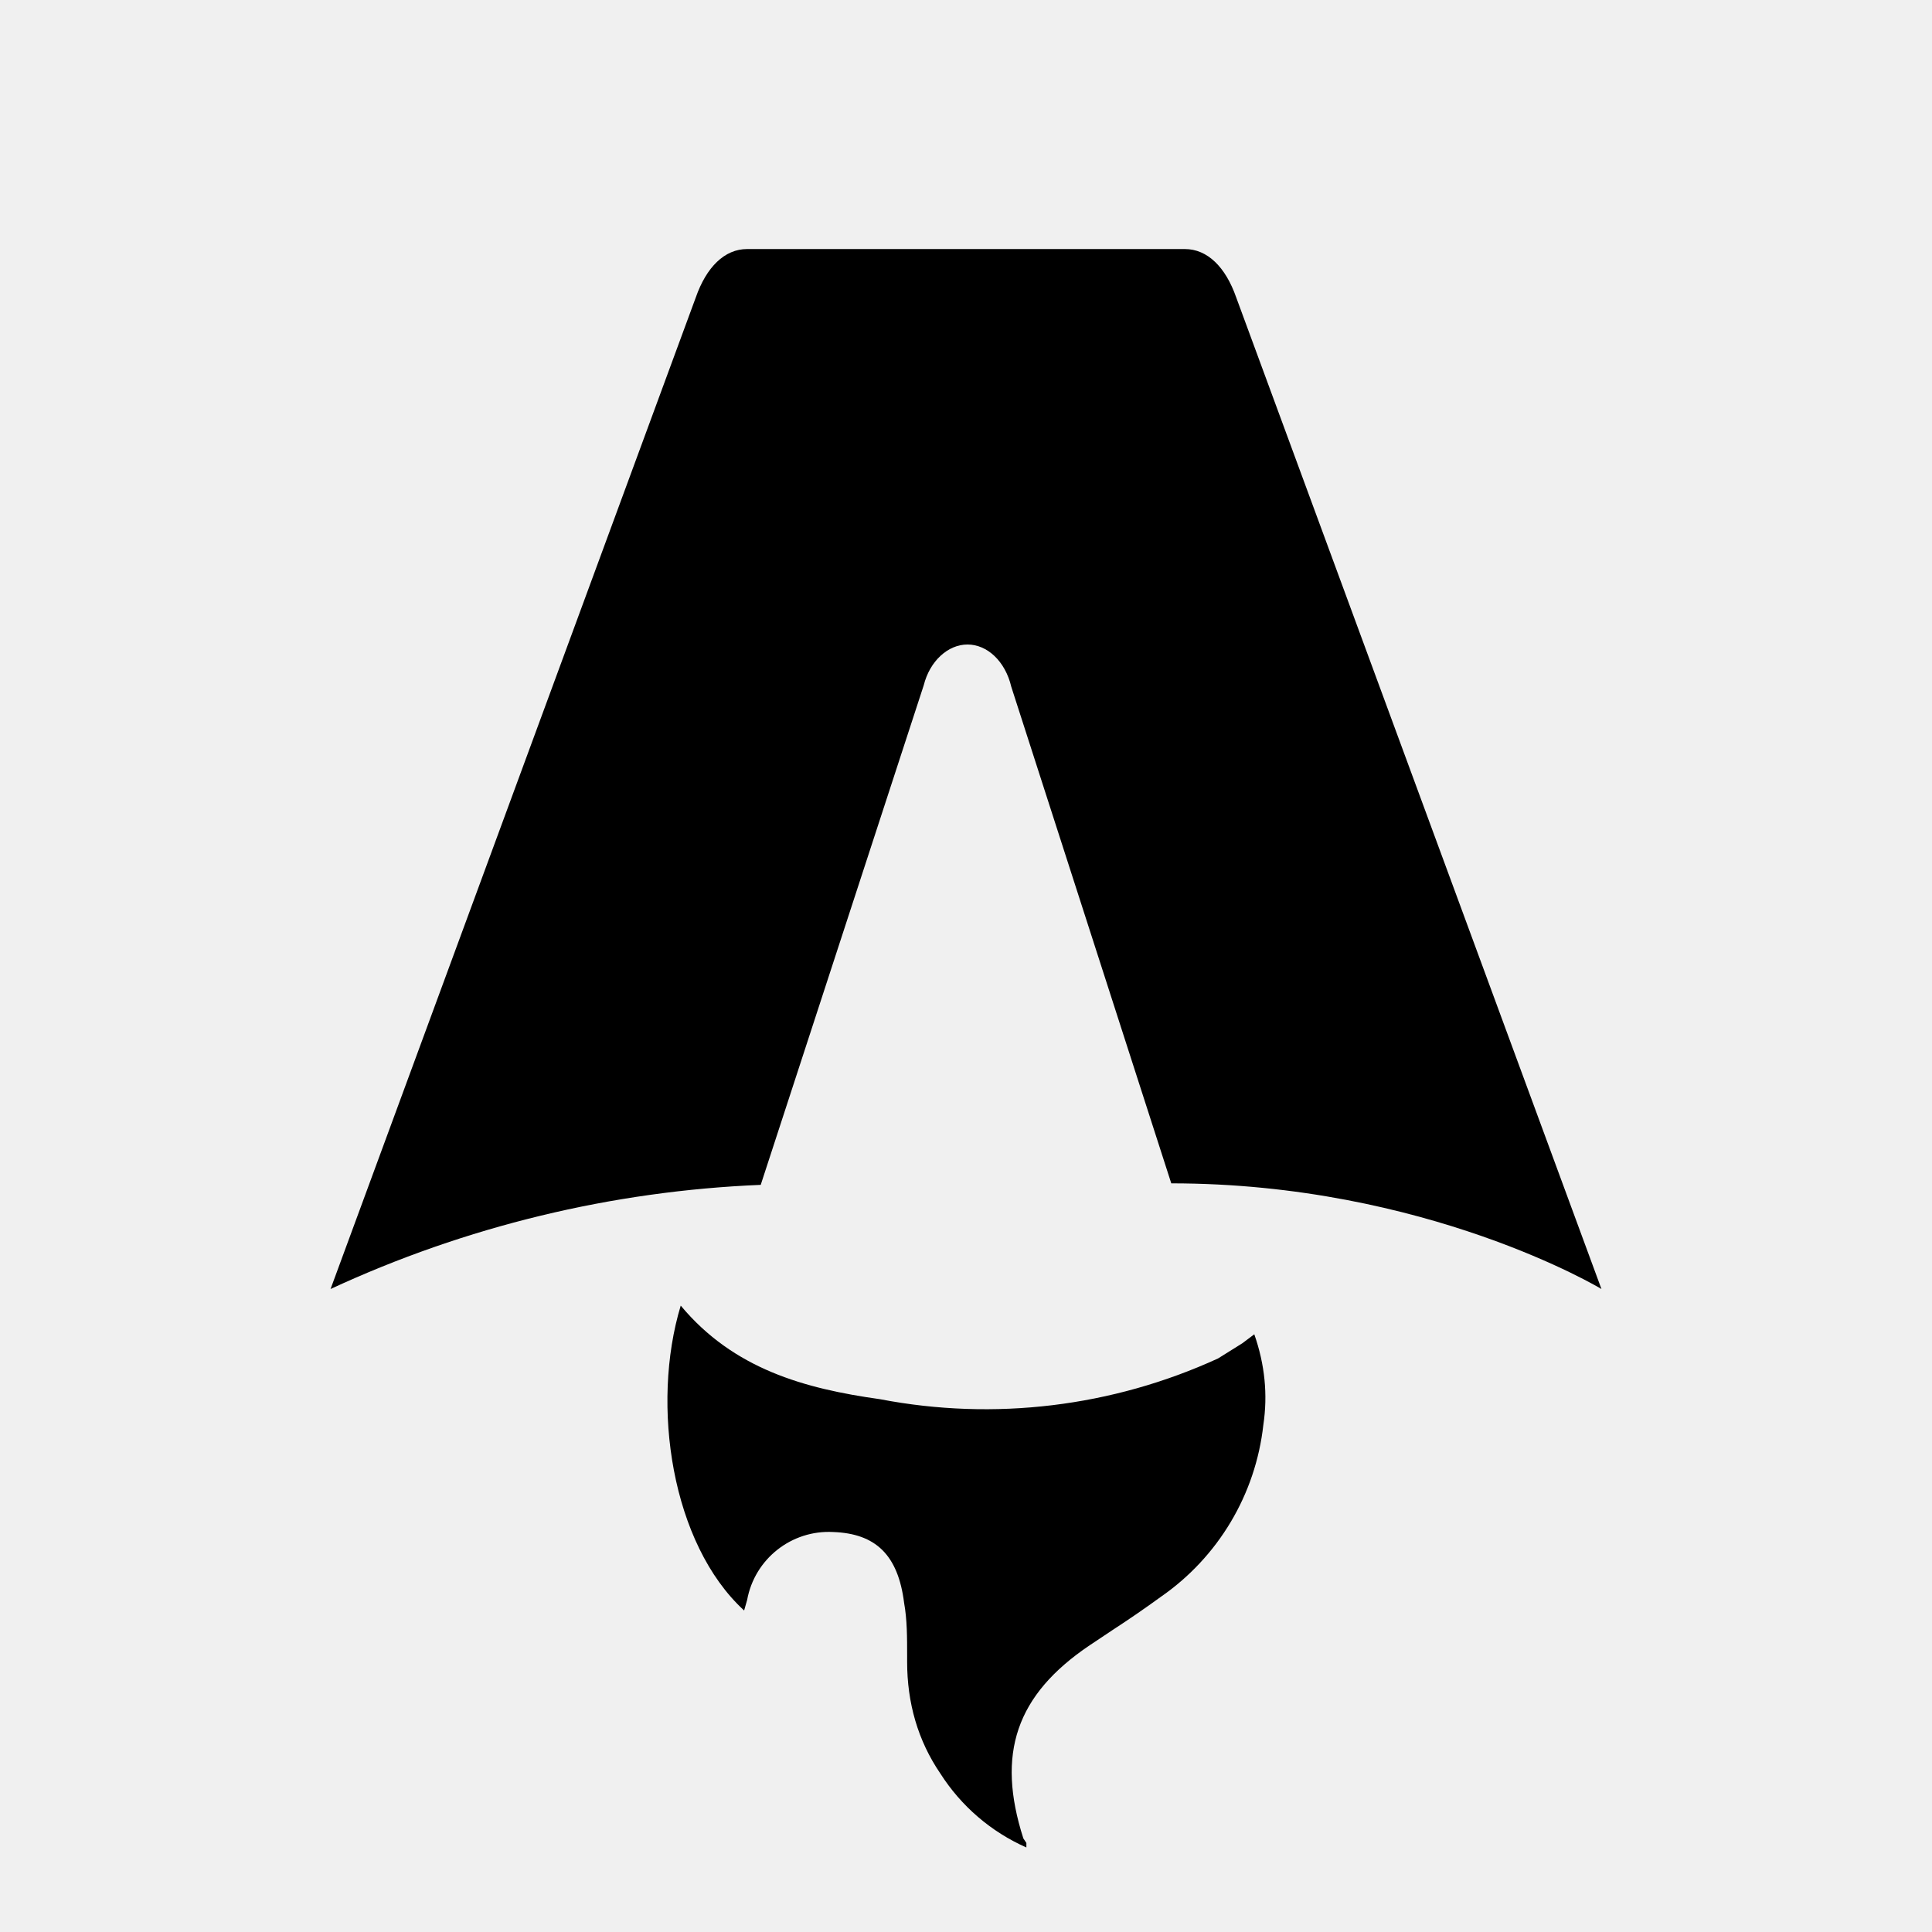
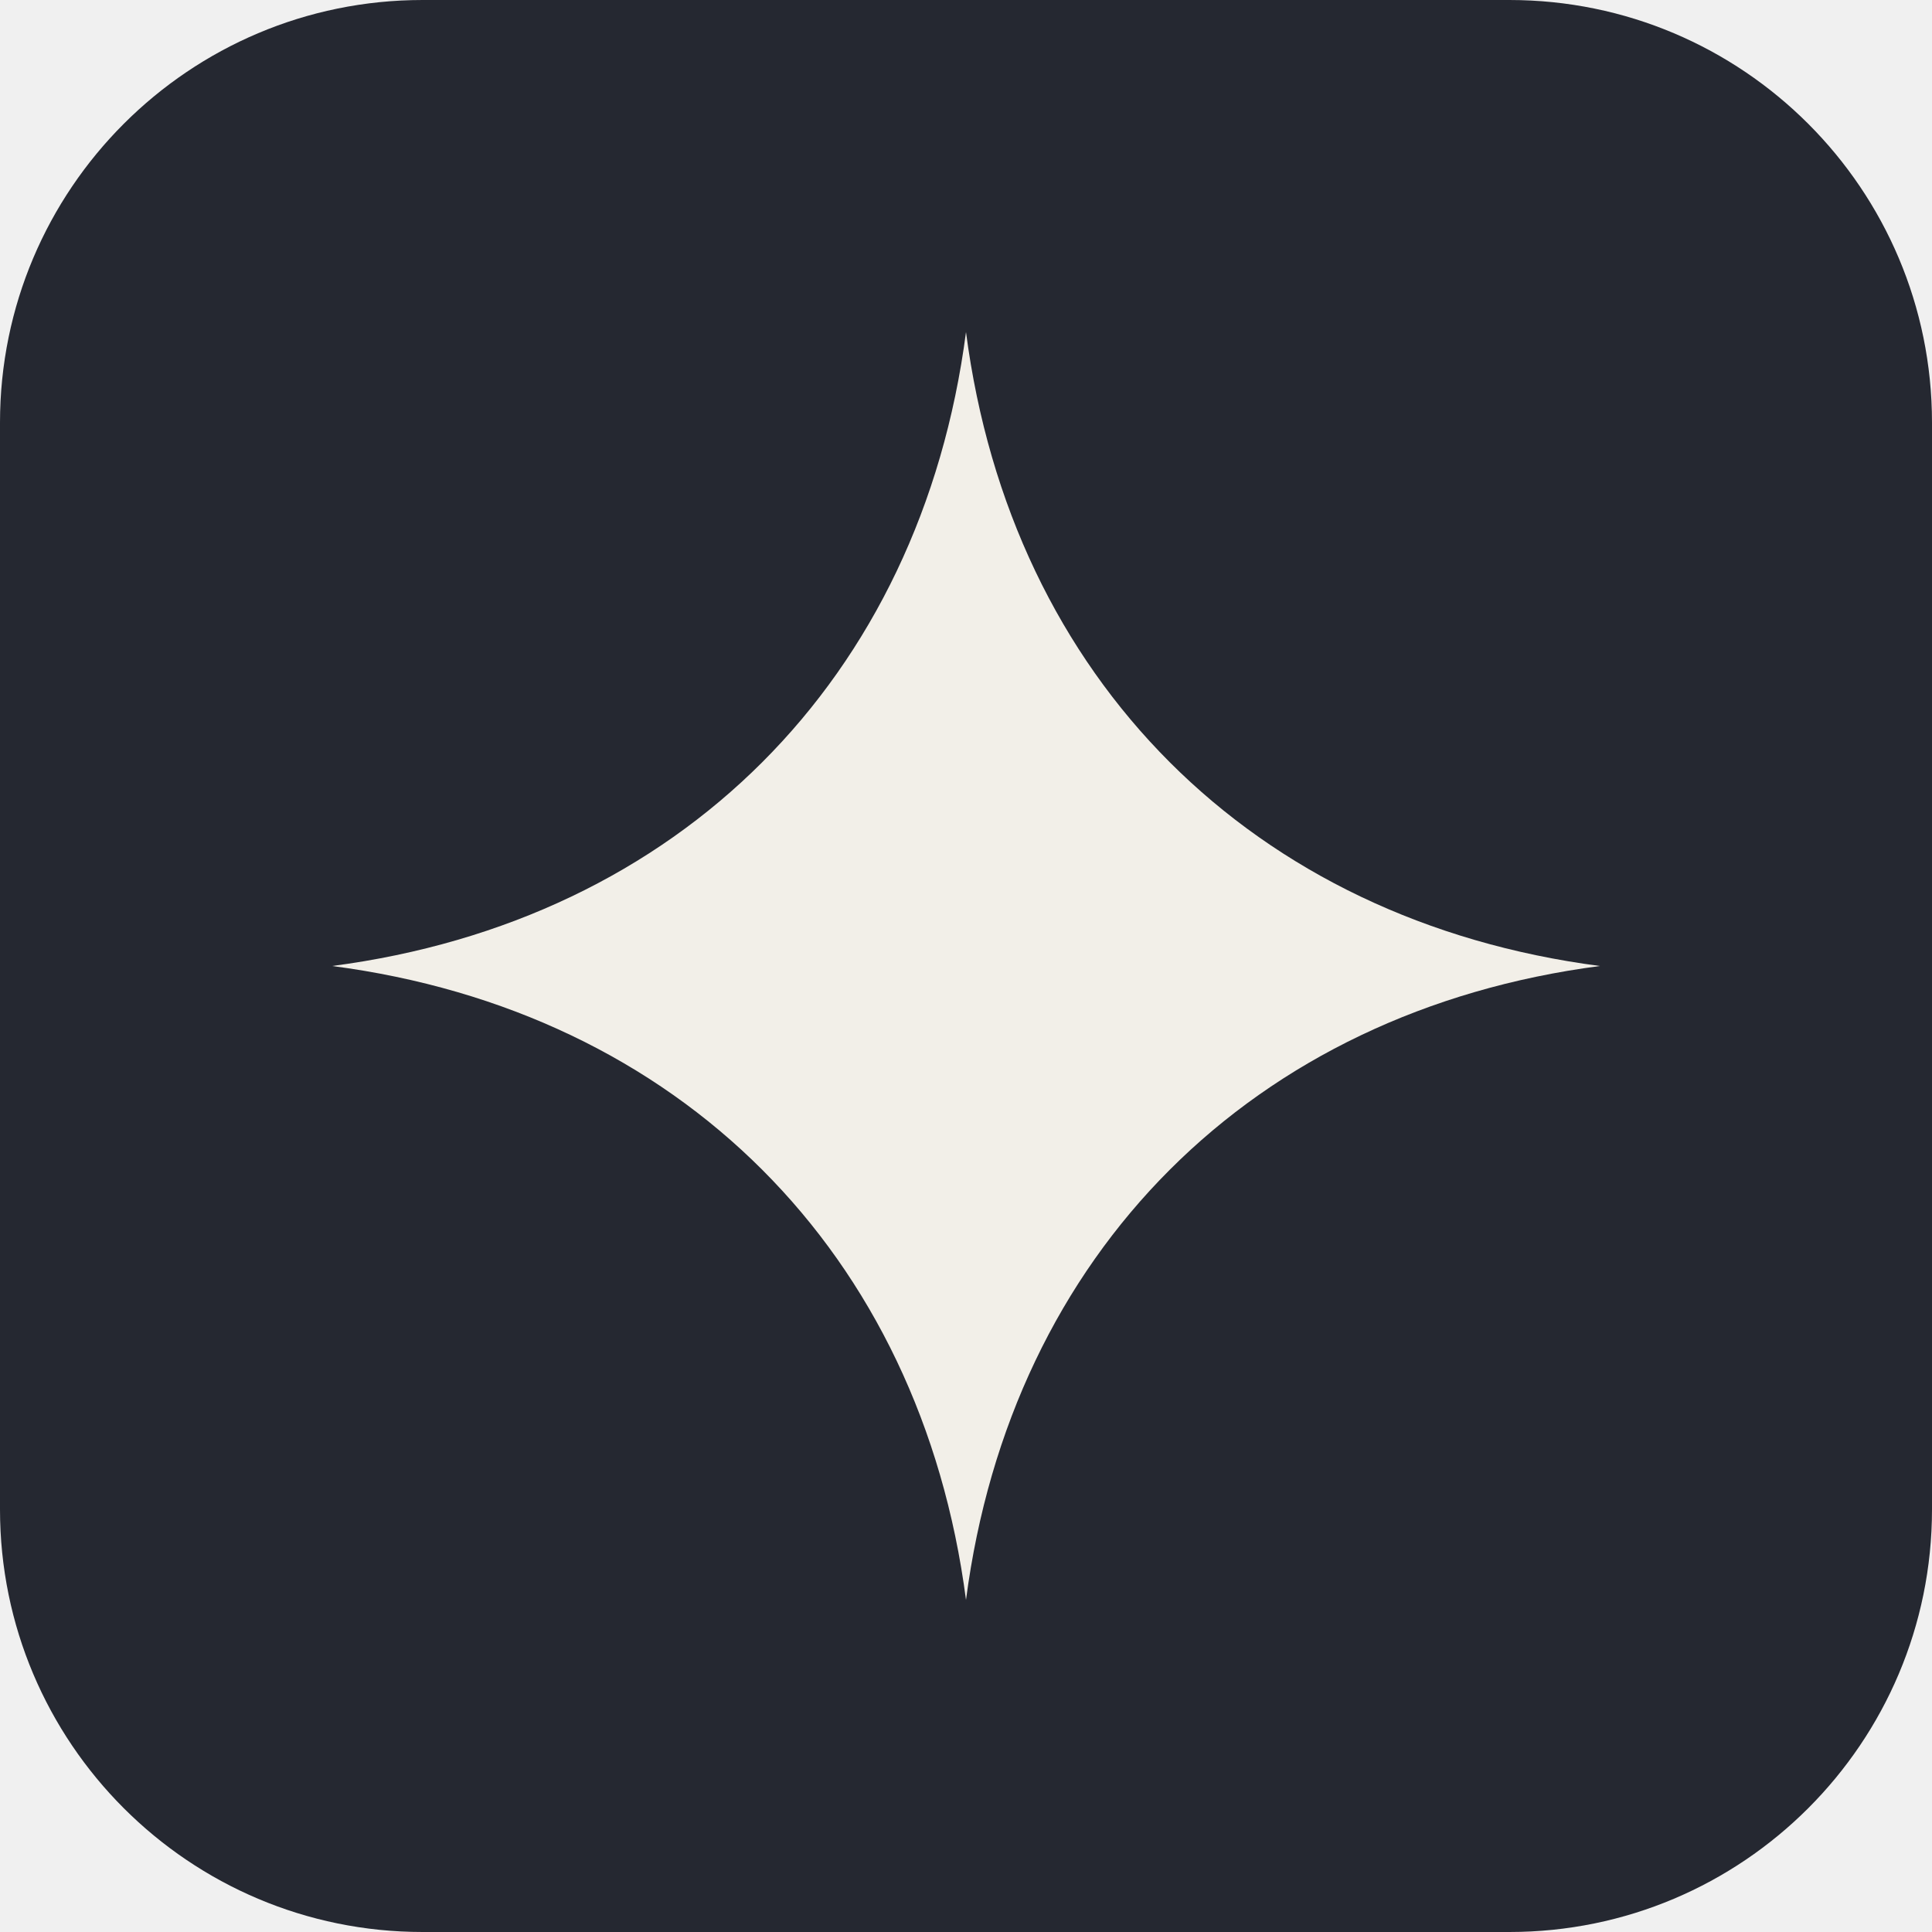
- <svg xmlns="http://www.w3.org/2000/svg" fill="none" viewBox="0 0 128 128">
-   <path d="M50.4 78.5a75.1 75.1 0 0 0-28.5 6.9l24.2-65.7c.7-2 1.9-3.2 3.4-3.2h29c1.5 0 2.7 1.2 3.4 3.2l24.2 65.7s-11.6-7-28.5-7L67 45.5c-.4-1.7-1.6-2.8-2.9-2.8-1.3 0-2.5 1.1-2.9 2.7L50.4 78.5Zm-1.1 28.2Zm-4.2-20.2c-2 6.6-.6 15.8 4.2 20.2a17.5 17.5 0 0 1 .2-.7 5.5 5.5 0 0 1 5.7-4.5c2.8.1 4.3 1.5 4.7 4.7.2 1.1.2 2.3.2 3.5v.4c0 2.7.7 5.2 2.2 7.4a13 13 0 0 0 5.7 4.9v-.3l-.2-.3c-1.8-5.6-.5-9.5 4.4-12.8l1.5-1a73 73 0 0 0 3.2-2.2 16 16 0 0 0 6.8-11.4c.3-2 .1-4-.6-6l-.8.6-1.6 1a37 37 0 0 1-22.4 2.7c-5-.7-9.7-2-13.2-6.2Z" />
-   <style>
-         path { fill: #000; }
-         @media (prefers-color-scheme: dark) {
-             path { fill: #FFF; }
-         }
-     </style>
+ <svg xmlns="http://www.w3.org/2000/svg" viewBox="0 0 128 128" role="img" aria-label="Moonless">
+   <rect width="128" height="128" rx="28" fill="#252831" />
+   <path d="M64 22c3 23 19 39 42 42-23 3-39 19-42 42-3-23-19-39-42-42 23-3 39-19 42-42Z" fill="#f2efe8" />
</svg>
